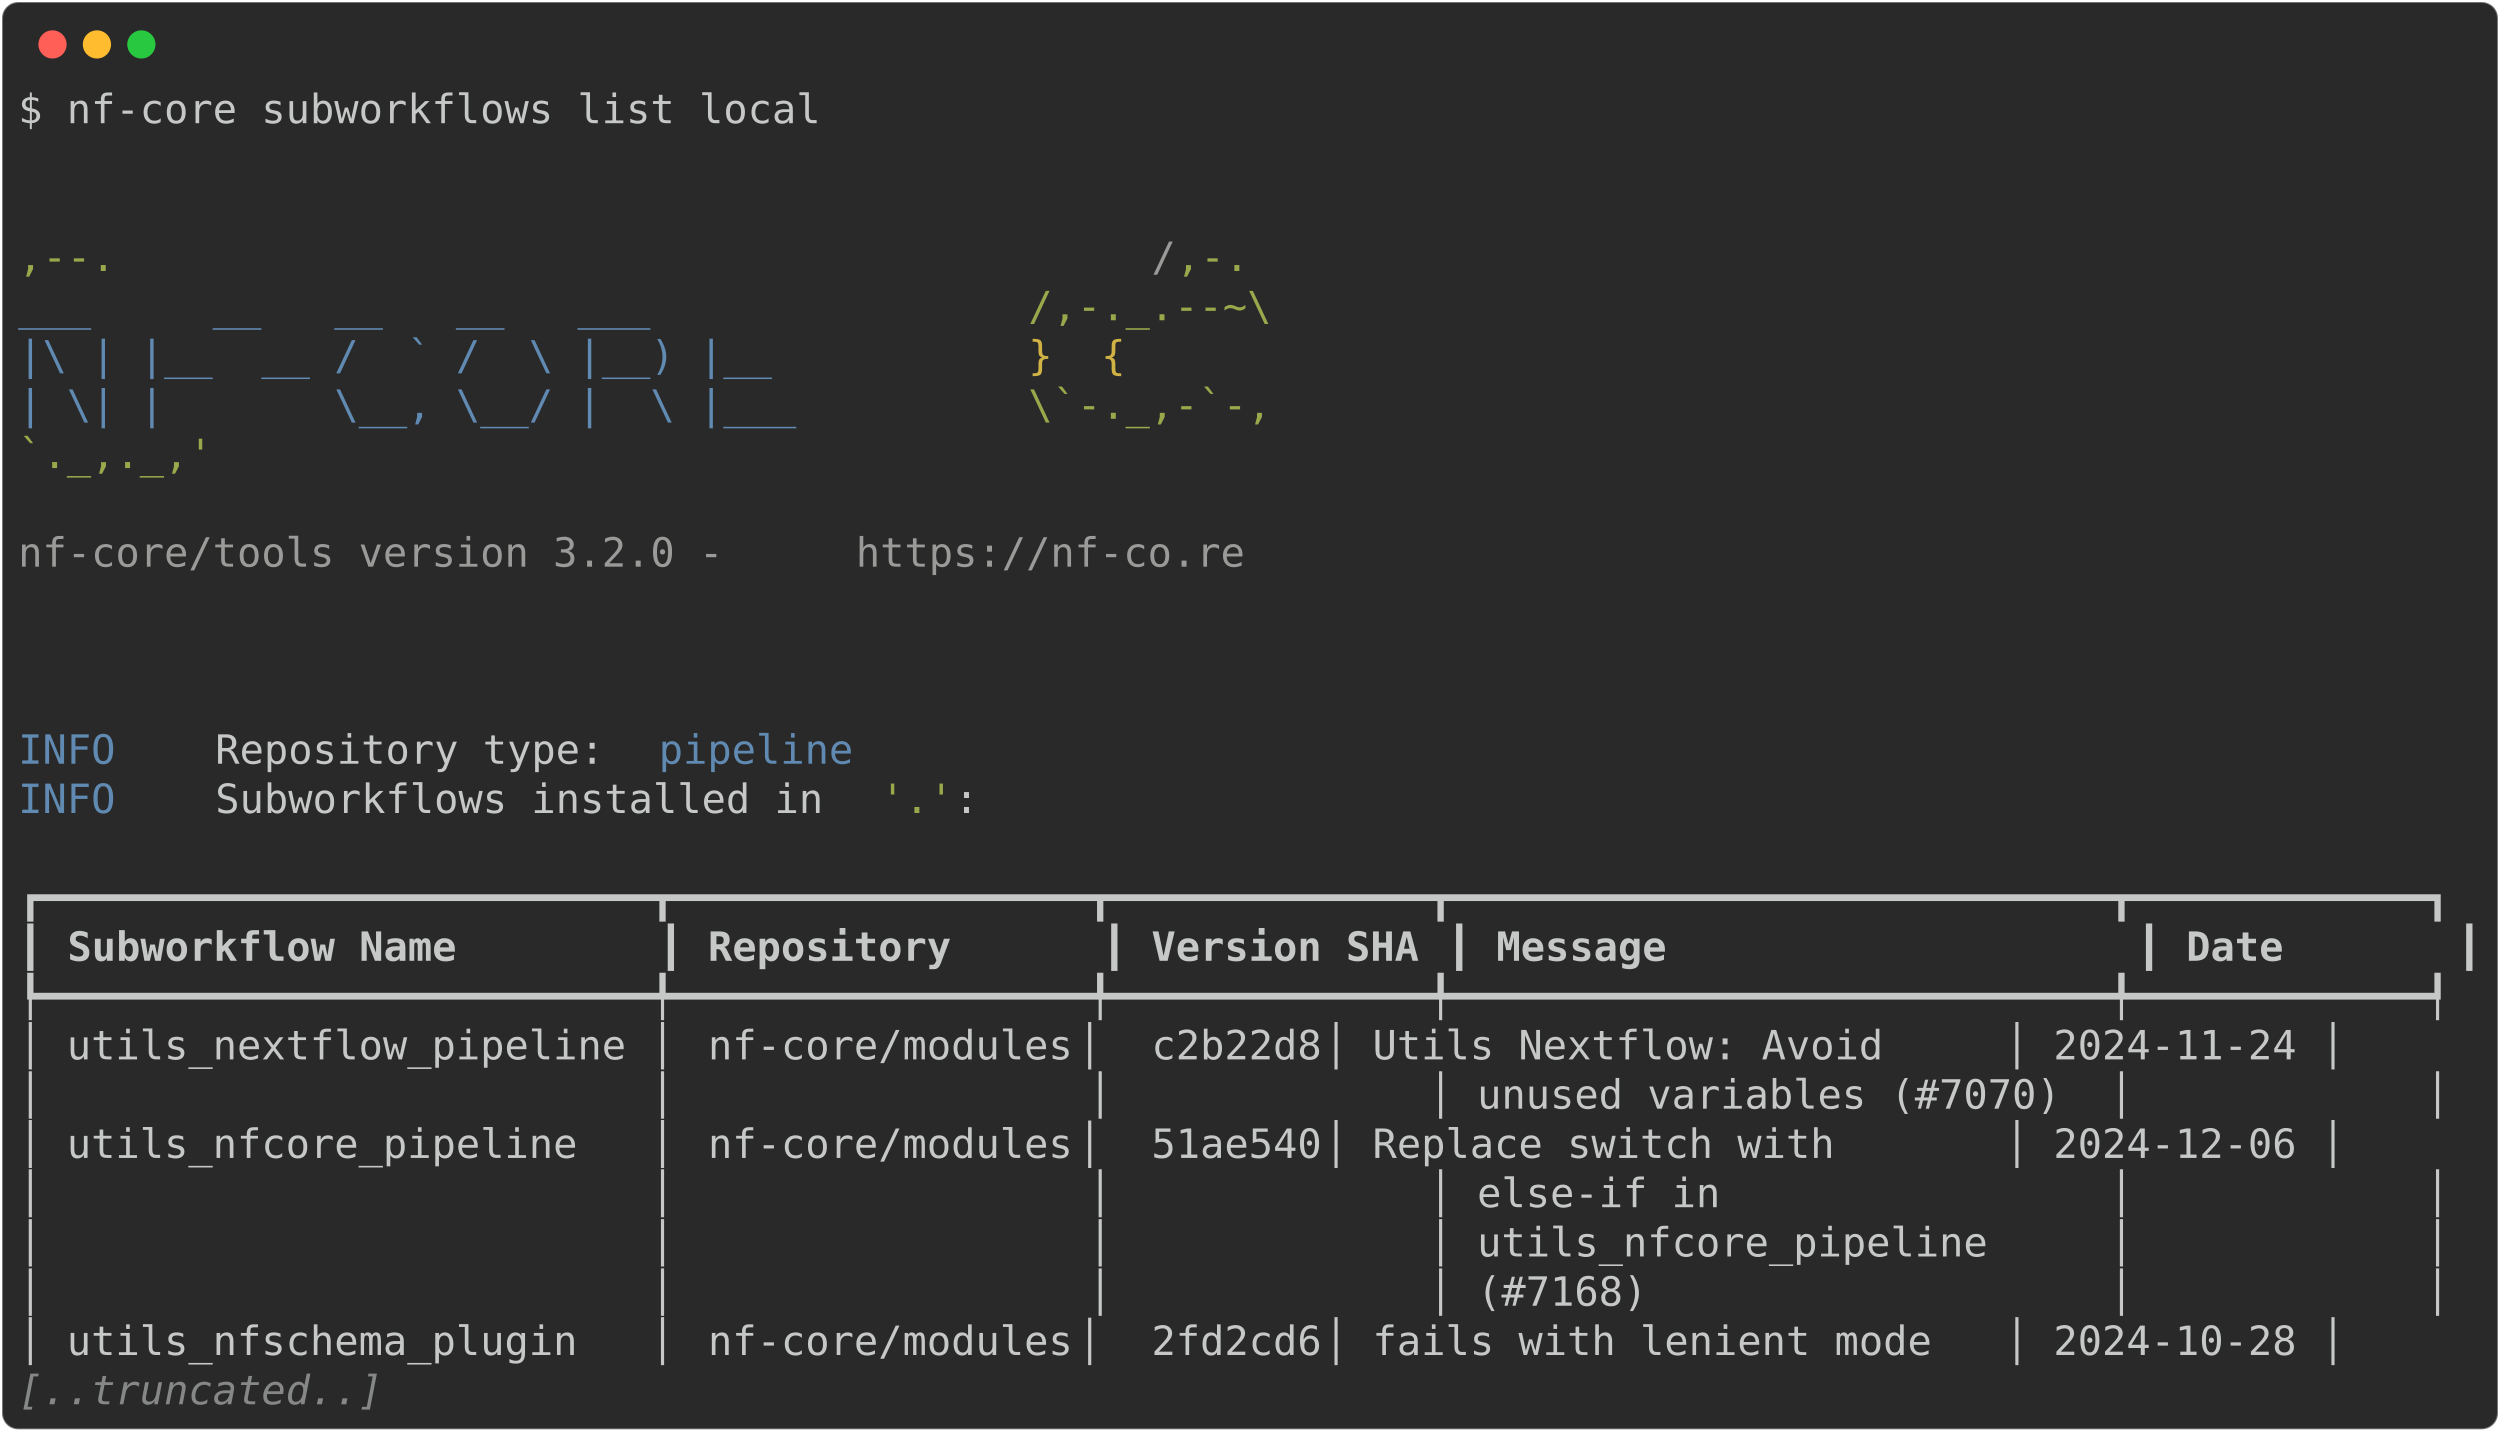
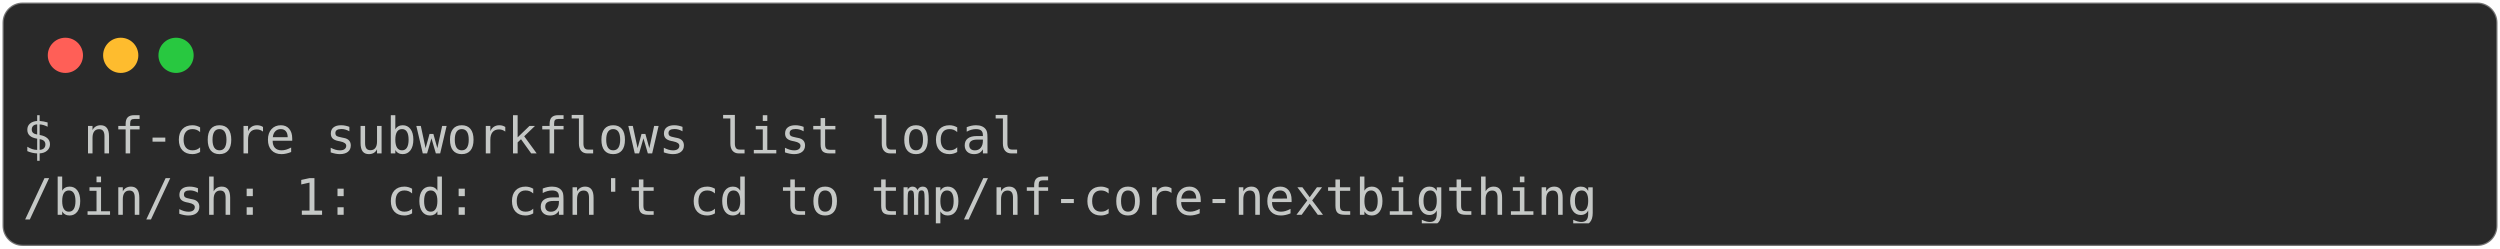
- <svg xmlns="http://www.w3.org/2000/svg" class="rich-terminal" viewBox="0 0 1238 708.8">
+ <svg xmlns="http://www.w3.org/2000/svg" class="rich-terminal" viewBox="0 0 994 98.8">
  <style>

    @font-face {
        font-family: "Fira Code";
        src: local("FiraCode-Regular"),
                url("https://cdnjs.cloudflare.com/ajax/libs/firacode/6.2.0/woff2/FiraCode-Regular.woff2") format("woff2"),
                url("https://cdnjs.cloudflare.com/ajax/libs/firacode/6.2.0/woff/FiraCode-Regular.woff") format("woff");
        font-style: normal;
        font-weight: 400;
    }
    @font-face {
        font-family: "Fira Code";
        src: local("FiraCode-Bold"),
                url("https://cdnjs.cloudflare.com/ajax/libs/firacode/6.2.0/woff2/FiraCode-Bold.woff2") format("woff2"),
                url("https://cdnjs.cloudflare.com/ajax/libs/firacode/6.2.0/woff/FiraCode-Bold.woff") format("woff");
        font-style: bold;
        font-weight: 700;
    }

-     .terminal-2106198523-matrix {
+     .terminal-4283182417-matrix {
        font-family: Fira Code, monospace;
        font-size: 20px;
        line-height: 24.4px;
        font-variant-east-asian: full-width;
    }

-     .terminal-2106198523-title {
+     .terminal-4283182417-title {
        font-size: 18px;
        font-weight: bold;
        font-family: arial;
    }

-     .terminal-2106198523-r1 { fill: #c5c8c6 }
- .terminal-2106198523-r2 { fill: #98a84b }
- .terminal-2106198523-r3 { fill: #9a9b99 }
- .terminal-2106198523-r4 { fill: #608ab1 }
- .terminal-2106198523-r5 { fill: #d0b344 }
- .terminal-2106198523-r6 { fill: #c5c8c6;font-weight: bold }
- .terminal-2106198523-r7 { fill: #868887;font-style: italic; }
+     .terminal-4283182417-r1 { fill: #c5c8c6 }
    </style>
  <defs>
-     <clipPath id="terminal-2106198523-clip-terminal">
-       <rect x="0" y="0" width="1219.0" height="657.8" />
+     <clipPath id="terminal-4283182417-clip-terminal">
+       <rect x="0" y="0" width="975.0" height="47.8" />
    </clipPath>
-     <clipPath id="terminal-2106198523-line-0">
-       <rect x="0" y="1.5" width="1220" height="24.65" />
-     </clipPath>
-     <clipPath id="terminal-2106198523-line-1">
-       <rect x="0" y="25.9" width="1220" height="24.65" />
-     </clipPath>
-     <clipPath id="terminal-2106198523-line-2">
-       <rect x="0" y="50.3" width="1220" height="24.65" />
-     </clipPath>
-     <clipPath id="terminal-2106198523-line-3">
-       <rect x="0" y="74.7" width="1220" height="24.65" />
-     </clipPath>
-     <clipPath id="terminal-2106198523-line-4">
-       <rect x="0" y="99.1" width="1220" height="24.65" />
-     </clipPath>
-     <clipPath id="terminal-2106198523-line-5">
-       <rect x="0" y="123.5" width="1220" height="24.65" />
-     </clipPath>
-     <clipPath id="terminal-2106198523-line-6">
-       <rect x="0" y="147.9" width="1220" height="24.65" />
-     </clipPath>
-     <clipPath id="terminal-2106198523-line-7">
-       <rect x="0" y="172.3" width="1220" height="24.65" />
-     </clipPath>
-     <clipPath id="terminal-2106198523-line-8">
-       <rect x="0" y="196.7" width="1220" height="24.65" />
-     </clipPath>
-     <clipPath id="terminal-2106198523-line-9">
-       <rect x="0" y="221.1" width="1220" height="24.65" />
-     </clipPath>
-     <clipPath id="terminal-2106198523-line-10">
-       <rect x="0" y="245.5" width="1220" height="24.65" />
-     </clipPath>
-     <clipPath id="terminal-2106198523-line-11">
-       <rect x="0" y="269.9" width="1220" height="24.65" />
-     </clipPath>
-     <clipPath id="terminal-2106198523-line-12">
-       <rect x="0" y="294.3" width="1220" height="24.65" />
-     </clipPath>
-     <clipPath id="terminal-2106198523-line-13">
-       <rect x="0" y="318.7" width="1220" height="24.65" />
-     </clipPath>
-     <clipPath id="terminal-2106198523-line-14">
-       <rect x="0" y="343.1" width="1220" height="24.65" />
-     </clipPath>
-     <clipPath id="terminal-2106198523-line-15">
-       <rect x="0" y="367.5" width="1220" height="24.65" />
-     </clipPath>
-     <clipPath id="terminal-2106198523-line-16">
-       <rect x="0" y="391.9" width="1220" height="24.65" />
-     </clipPath>
-     <clipPath id="terminal-2106198523-line-17">
-       <rect x="0" y="416.3" width="1220" height="24.65" />
-     </clipPath>
-     <clipPath id="terminal-2106198523-line-18">
-       <rect x="0" y="440.7" width="1220" height="24.65" />
-     </clipPath>
-     <clipPath id="terminal-2106198523-line-19">
-       <rect x="0" y="465.1" width="1220" height="24.65" />
-     </clipPath>
-     <clipPath id="terminal-2106198523-line-20">
-       <rect x="0" y="489.5" width="1220" height="24.65" />
-     </clipPath>
-     <clipPath id="terminal-2106198523-line-21">
-       <rect x="0" y="513.9" width="1220" height="24.65" />
-     </clipPath>
-     <clipPath id="terminal-2106198523-line-22">
-       <rect x="0" y="538.3" width="1220" height="24.65" />
-     </clipPath>
-     <clipPath id="terminal-2106198523-line-23">
-       <rect x="0" y="562.7" width="1220" height="24.65" />
-     </clipPath>
-     <clipPath id="terminal-2106198523-line-24">
-       <rect x="0" y="587.1" width="1220" height="24.65" />
-     </clipPath>
-     <clipPath id="terminal-2106198523-line-25">
-       <rect x="0" y="611.5" width="1220" height="24.65" />
+     <clipPath id="terminal-4283182417-line-0">
+       <rect x="0" y="1.5" width="976" height="24.65" />
    </clipPath>
  </defs>
-   <rect fill="#292929" stroke="rgba(255,255,255,0.35)" stroke-width="1" x="1" y="1" width="1236" height="706.8" rx="8" />
+   <rect fill="#292929" stroke="rgba(255,255,255,0.35)" stroke-width="1" x="1" y="1" width="992" height="96.8" rx="8" />
  <g transform="translate(26,22)">
    <circle cx="0" cy="0" r="7" fill="#ff5f57" />
    <circle cx="22" cy="0" r="7" fill="#febc2e" />
    <circle cx="44" cy="0" r="7" fill="#28c840" />
  </g>
-   <g transform="translate(9, 41)" clip-path="url(#terminal-2106198523-clip-terminal)">
-     <g class="terminal-2106198523-matrix">
-       <text class="terminal-2106198523-r1" x="0" y="20" textLength="402.6" clip-path="url(#terminal-2106198523-line-0)">$ nf-core subworkflows list local</text>
-       <text class="terminal-2106198523-r1" x="1220" y="20" textLength="12.2" clip-path="url(#terminal-2106198523-line-0)">
+   <g transform="translate(9, 41)" clip-path="url(#terminal-4283182417-clip-terminal)">
+     <g class="terminal-4283182417-matrix">
+       <text class="terminal-4283182417-r1" x="0" y="20" textLength="402.6" clip-path="url(#terminal-4283182417-line-0)">$ nf-core subworkflows list local</text>
+       <text class="terminal-4283182417-r1" x="976" y="20" textLength="12.2" clip-path="url(#terminal-4283182417-line-0)">
</text>
-       <text class="terminal-2106198523-r1" x="1220" y="44.4" textLength="12.2" clip-path="url(#terminal-2106198523-line-1)">
- </text>
-       <text class="terminal-2106198523-r1" x="1220" y="68.8" textLength="12.2" clip-path="url(#terminal-2106198523-line-2)">
- </text>
-       <text class="terminal-2106198523-r2" x="0" y="93.2" textLength="561.2" clip-path="url(#terminal-2106198523-line-3)">                                          ,--.</text>
-       <text class="terminal-2106198523-r3" x="561.2" y="93.2" textLength="12.2" clip-path="url(#terminal-2106198523-line-3)">/</text>
-       <text class="terminal-2106198523-r2" x="573.4" y="93.2" textLength="36.6" clip-path="url(#terminal-2106198523-line-3)">,-.</text>
-       <text class="terminal-2106198523-r1" x="1220" y="93.2" textLength="12.2" clip-path="url(#terminal-2106198523-line-3)">
- </text>
-       <text class="terminal-2106198523-r4" x="0" y="117.6" textLength="500.2" clip-path="url(#terminal-2106198523-line-4)">          ___     __   __   __   ___     </text>
-       <text class="terminal-2106198523-r2" x="500.2" y="117.6" textLength="134.2" clip-path="url(#terminal-2106198523-line-4)">/,-._.--~\ </text>
-       <text class="terminal-2106198523-r1" x="1220" y="117.6" textLength="12.2" clip-path="url(#terminal-2106198523-line-4)">
- </text>
-       <text class="terminal-2106198523-r4" x="0" y="142" textLength="500.2" clip-path="url(#terminal-2106198523-line-5)">    |\ | |__  __ /  ` /  \ |__) |__      </text>
-       <text class="terminal-2106198523-r5" x="500.2" y="142" textLength="85.4" clip-path="url(#terminal-2106198523-line-5)">   }  {</text>
-       <text class="terminal-2106198523-r1" x="1220" y="142" textLength="12.2" clip-path="url(#terminal-2106198523-line-5)">
- </text>
-       <text class="terminal-2106198523-r4" x="0" y="166.4" textLength="500.2" clip-path="url(#terminal-2106198523-line-6)">    | \| |       \__, \__/ |  \ |___     </text>
-       <text class="terminal-2106198523-r2" x="500.2" y="166.4" textLength="122" clip-path="url(#terminal-2106198523-line-6)">\`-._,-`-,</text>
-       <text class="terminal-2106198523-r1" x="1220" y="166.4" textLength="12.2" clip-path="url(#terminal-2106198523-line-6)">
- </text>
-       <text class="terminal-2106198523-r2" x="0" y="190.8" textLength="610" clip-path="url(#terminal-2106198523-line-7)">                                          `._,._,'</text>
-       <text class="terminal-2106198523-r1" x="1220" y="190.8" textLength="12.2" clip-path="url(#terminal-2106198523-line-7)">
- </text>
-       <text class="terminal-2106198523-r1" x="1220" y="215.2" textLength="12.2" clip-path="url(#terminal-2106198523-line-8)">
- </text>
-       <text class="terminal-2106198523-r3" x="0" y="239.6" textLength="414.8" clip-path="url(#terminal-2106198523-line-9)">    nf-core/tools version 3.2.0 - </text>
-       <text class="terminal-2106198523-r3" x="414.8" y="239.6" textLength="195.2" clip-path="url(#terminal-2106198523-line-9)">https://nf-co.re</text>
-       <text class="terminal-2106198523-r1" x="1220" y="239.6" textLength="12.2" clip-path="url(#terminal-2106198523-line-9)">
- </text>
-       <text class="terminal-2106198523-r1" x="1220" y="264" textLength="12.2" clip-path="url(#terminal-2106198523-line-10)">
- </text>
-       <text class="terminal-2106198523-r1" x="1220" y="288.4" textLength="12.2" clip-path="url(#terminal-2106198523-line-11)">
- </text>
-       <text class="terminal-2106198523-r1" x="1220" y="312.8" textLength="12.2" clip-path="url(#terminal-2106198523-line-12)">
- </text>
-       <text class="terminal-2106198523-r4" x="0" y="337.2" textLength="97.6" clip-path="url(#terminal-2106198523-line-13)">INFO    </text>
-       <text class="terminal-2106198523-r1" x="97.6" y="337.2" textLength="219.6" clip-path="url(#terminal-2106198523-line-13)"> Repository type: </text>
-       <text class="terminal-2106198523-r4" x="317.2" y="337.2" textLength="97.6" clip-path="url(#terminal-2106198523-line-13)">pipeline</text>
-       <text class="terminal-2106198523-r1" x="1220" y="337.2" textLength="12.2" clip-path="url(#terminal-2106198523-line-13)">
- </text>
-       <text class="terminal-2106198523-r4" x="0" y="361.6" textLength="97.6" clip-path="url(#terminal-2106198523-line-14)">INFO    </text>
-       <text class="terminal-2106198523-r1" x="97.6" y="361.6" textLength="329.4" clip-path="url(#terminal-2106198523-line-14)"> Subworkflows installed in </text>
-       <text class="terminal-2106198523-r2" x="427" y="361.6" textLength="36.6" clip-path="url(#terminal-2106198523-line-14)">'.'</text>
-       <text class="terminal-2106198523-r1" x="463.6" y="361.6" textLength="756.4" clip-path="url(#terminal-2106198523-line-14)">:                                                             </text>
-       <text class="terminal-2106198523-r1" x="1220" y="361.6" textLength="12.2" clip-path="url(#terminal-2106198523-line-14)">
- </text>
-       <text class="terminal-2106198523-r1" x="1220" y="386" textLength="12.2" clip-path="url(#terminal-2106198523-line-15)">
- </text>
-       <text class="terminal-2106198523-r1" x="0" y="410.4" textLength="1220" clip-path="url(#terminal-2106198523-line-16)">┏━━━━━━━━━━━━━━━━━━━━━━━━━┳━━━━━━━━━━━━━━━━━┳━━━━━━━━━━━━━┳━━━━━━━━━━━━━━━━━━━━━━━━━━━┳━━━━━━━━━━━━┓</text>
-       <text class="terminal-2106198523-r1" x="1220" y="410.4" textLength="12.2" clip-path="url(#terminal-2106198523-line-16)">
- </text>
-       <text class="terminal-2106198523-r1" x="0" y="434.8" textLength="12.2" clip-path="url(#terminal-2106198523-line-17)">┃</text>
-       <text class="terminal-2106198523-r6" x="24.4" y="434.8" textLength="280.6" clip-path="url(#terminal-2106198523-line-17)">Subworkflow Name       </text>
-       <text class="terminal-2106198523-r1" x="317.2" y="434.8" textLength="12.2" clip-path="url(#terminal-2106198523-line-17)">┃</text>
-       <text class="terminal-2106198523-r6" x="341.6" y="434.8" textLength="183" clip-path="url(#terminal-2106198523-line-17)">Repository     </text>
-       <text class="terminal-2106198523-r1" x="536.8" y="434.8" textLength="12.2" clip-path="url(#terminal-2106198523-line-17)">┃</text>
-       <text class="terminal-2106198523-r6" x="561.2" y="434.8" textLength="134.2" clip-path="url(#terminal-2106198523-line-17)">Version SHA</text>
-       <text class="terminal-2106198523-r1" x="707.6" y="434.8" textLength="12.2" clip-path="url(#terminal-2106198523-line-17)">┃</text>
-       <text class="terminal-2106198523-r6" x="732" y="434.8" textLength="305" clip-path="url(#terminal-2106198523-line-17)">Message                  </text>
-       <text class="terminal-2106198523-r1" x="1049.2" y="434.8" textLength="12.2" clip-path="url(#terminal-2106198523-line-17)">┃</text>
-       <text class="terminal-2106198523-r6" x="1073.6" y="434.8" textLength="122" clip-path="url(#terminal-2106198523-line-17)">Date      </text>
-       <text class="terminal-2106198523-r1" x="1207.8" y="434.8" textLength="12.2" clip-path="url(#terminal-2106198523-line-17)">┃</text>
-       <text class="terminal-2106198523-r1" x="1220" y="434.8" textLength="12.2" clip-path="url(#terminal-2106198523-line-17)">
- </text>
-       <text class="terminal-2106198523-r1" x="0" y="459.2" textLength="1220" clip-path="url(#terminal-2106198523-line-18)">┡━━━━━━━━━━━━━━━━━━━━━━━━━╇━━━━━━━━━━━━━━━━━╇━━━━━━━━━━━━━╇━━━━━━━━━━━━━━━━━━━━━━━━━━━╇━━━━━━━━━━━━┩</text>
-       <text class="terminal-2106198523-r1" x="1220" y="459.2" textLength="12.2" clip-path="url(#terminal-2106198523-line-18)">
- </text>
-       <text class="terminal-2106198523-r1" x="0" y="483.6" textLength="341.6" clip-path="url(#terminal-2106198523-line-19)">│ utils_nextflow_pipeline │ </text>
-       <text class="terminal-2106198523-r1" x="341.6" y="483.6" textLength="183" clip-path="url(#terminal-2106198523-line-19)">nf-core/modules</text>
-       <text class="terminal-2106198523-r1" x="524.6" y="483.6" textLength="36.6" clip-path="url(#terminal-2106198523-line-19)"> │ </text>
-       <text class="terminal-2106198523-r1" x="561.2" y="483.6" textLength="85.4" clip-path="url(#terminal-2106198523-line-19)">c2b22d8</text>
-       <text class="terminal-2106198523-r1" x="646.6" y="483.6" textLength="573.4" clip-path="url(#terminal-2106198523-line-19)">     │ Utils Nextflow: Avoid     │ 2024-11-24 │</text>
-       <text class="terminal-2106198523-r1" x="1220" y="483.6" textLength="12.2" clip-path="url(#terminal-2106198523-line-19)">
- </text>
-       <text class="terminal-2106198523-r1" x="0" y="508" textLength="1220" clip-path="url(#terminal-2106198523-line-20)">│                         │                 │             │ unused variables (#7070)  │            │</text>
-       <text class="terminal-2106198523-r1" x="1220" y="508" textLength="12.2" clip-path="url(#terminal-2106198523-line-20)">
- </text>
-       <text class="terminal-2106198523-r1" x="0" y="532.4" textLength="341.6" clip-path="url(#terminal-2106198523-line-21)">│ utils_nfcore_pipeline   │ </text>
-       <text class="terminal-2106198523-r1" x="341.6" y="532.4" textLength="183" clip-path="url(#terminal-2106198523-line-21)">nf-core/modules</text>
-       <text class="terminal-2106198523-r1" x="524.6" y="532.4" textLength="36.6" clip-path="url(#terminal-2106198523-line-21)"> │ </text>
-       <text class="terminal-2106198523-r1" x="561.2" y="532.4" textLength="85.4" clip-path="url(#terminal-2106198523-line-21)">51ae540</text>
-       <text class="terminal-2106198523-r1" x="646.6" y="532.4" textLength="573.4" clip-path="url(#terminal-2106198523-line-21)">     │ Replace switch with       │ 2024-12-06 │</text>
-       <text class="terminal-2106198523-r1" x="1220" y="532.4" textLength="12.2" clip-path="url(#terminal-2106198523-line-21)">
- </text>
-       <text class="terminal-2106198523-r1" x="0" y="556.8" textLength="1220" clip-path="url(#terminal-2106198523-line-22)">│                         │                 │             │ else-if in                │            │</text>
-       <text class="terminal-2106198523-r1" x="1220" y="556.8" textLength="12.2" clip-path="url(#terminal-2106198523-line-22)">
- </text>
-       <text class="terminal-2106198523-r1" x="0" y="581.2" textLength="1220" clip-path="url(#terminal-2106198523-line-23)">│                         │                 │             │ utils_nfcore_pipeline     │            │</text>
-       <text class="terminal-2106198523-r1" x="1220" y="581.2" textLength="12.2" clip-path="url(#terminal-2106198523-line-23)">
- </text>
-       <text class="terminal-2106198523-r1" x="0" y="605.6" textLength="1220" clip-path="url(#terminal-2106198523-line-24)">│                         │                 │             │ (#7168)                   │            │</text>
-       <text class="terminal-2106198523-r1" x="1220" y="605.6" textLength="12.2" clip-path="url(#terminal-2106198523-line-24)">
- </text>
-       <text class="terminal-2106198523-r1" x="0" y="630" textLength="341.6" clip-path="url(#terminal-2106198523-line-25)">│ utils_nfschema_plugin   │ </text>
-       <text class="terminal-2106198523-r1" x="341.6" y="630" textLength="183" clip-path="url(#terminal-2106198523-line-25)">nf-core/modules</text>
-       <text class="terminal-2106198523-r1" x="524.6" y="630" textLength="36.6" clip-path="url(#terminal-2106198523-line-25)"> │ </text>
-       <text class="terminal-2106198523-r1" x="561.2" y="630" textLength="85.4" clip-path="url(#terminal-2106198523-line-25)">2fd2cd6</text>
-       <text class="terminal-2106198523-r1" x="646.6" y="630" textLength="573.4" clip-path="url(#terminal-2106198523-line-25)">     │ fails with lenient mode   │ 2024-10-28 │</text>
-       <text class="terminal-2106198523-r1" x="1220" y="630" textLength="12.2" clip-path="url(#terminal-2106198523-line-25)">
- </text>
-       <text class="terminal-2106198523-r7" x="0" y="654.4" textLength="183" clip-path="url(#terminal-2106198523-line-26)">[..truncated..]</text>
-       <text class="terminal-2106198523-r1" x="1220" y="654.4" textLength="12.2" clip-path="url(#terminal-2106198523-line-26)">
+       <text class="terminal-4283182417-r1" x="0" y="44.4" textLength="634.4" clip-path="url(#terminal-4283182417-line-1)">/bin/sh: 1: cd: can't cd to tmp/nf-core-nextbigthing</text>
+       <text class="terminal-4283182417-r1" x="976" y="44.4" textLength="12.2" clip-path="url(#terminal-4283182417-line-1)">
</text>
    </g>
  </g>
</svg>
